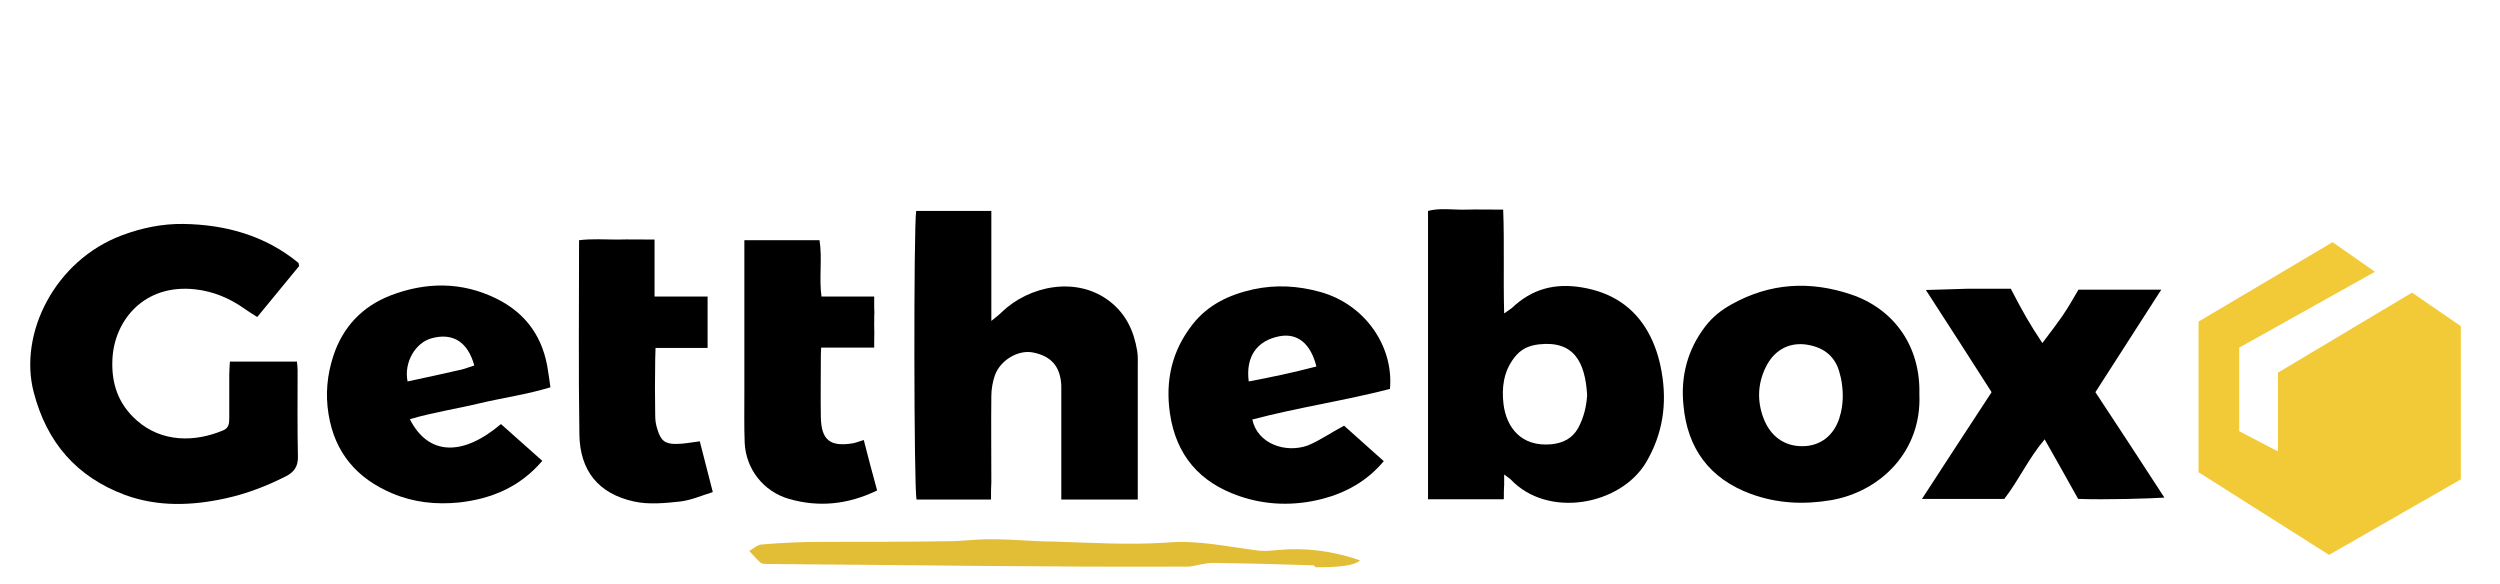
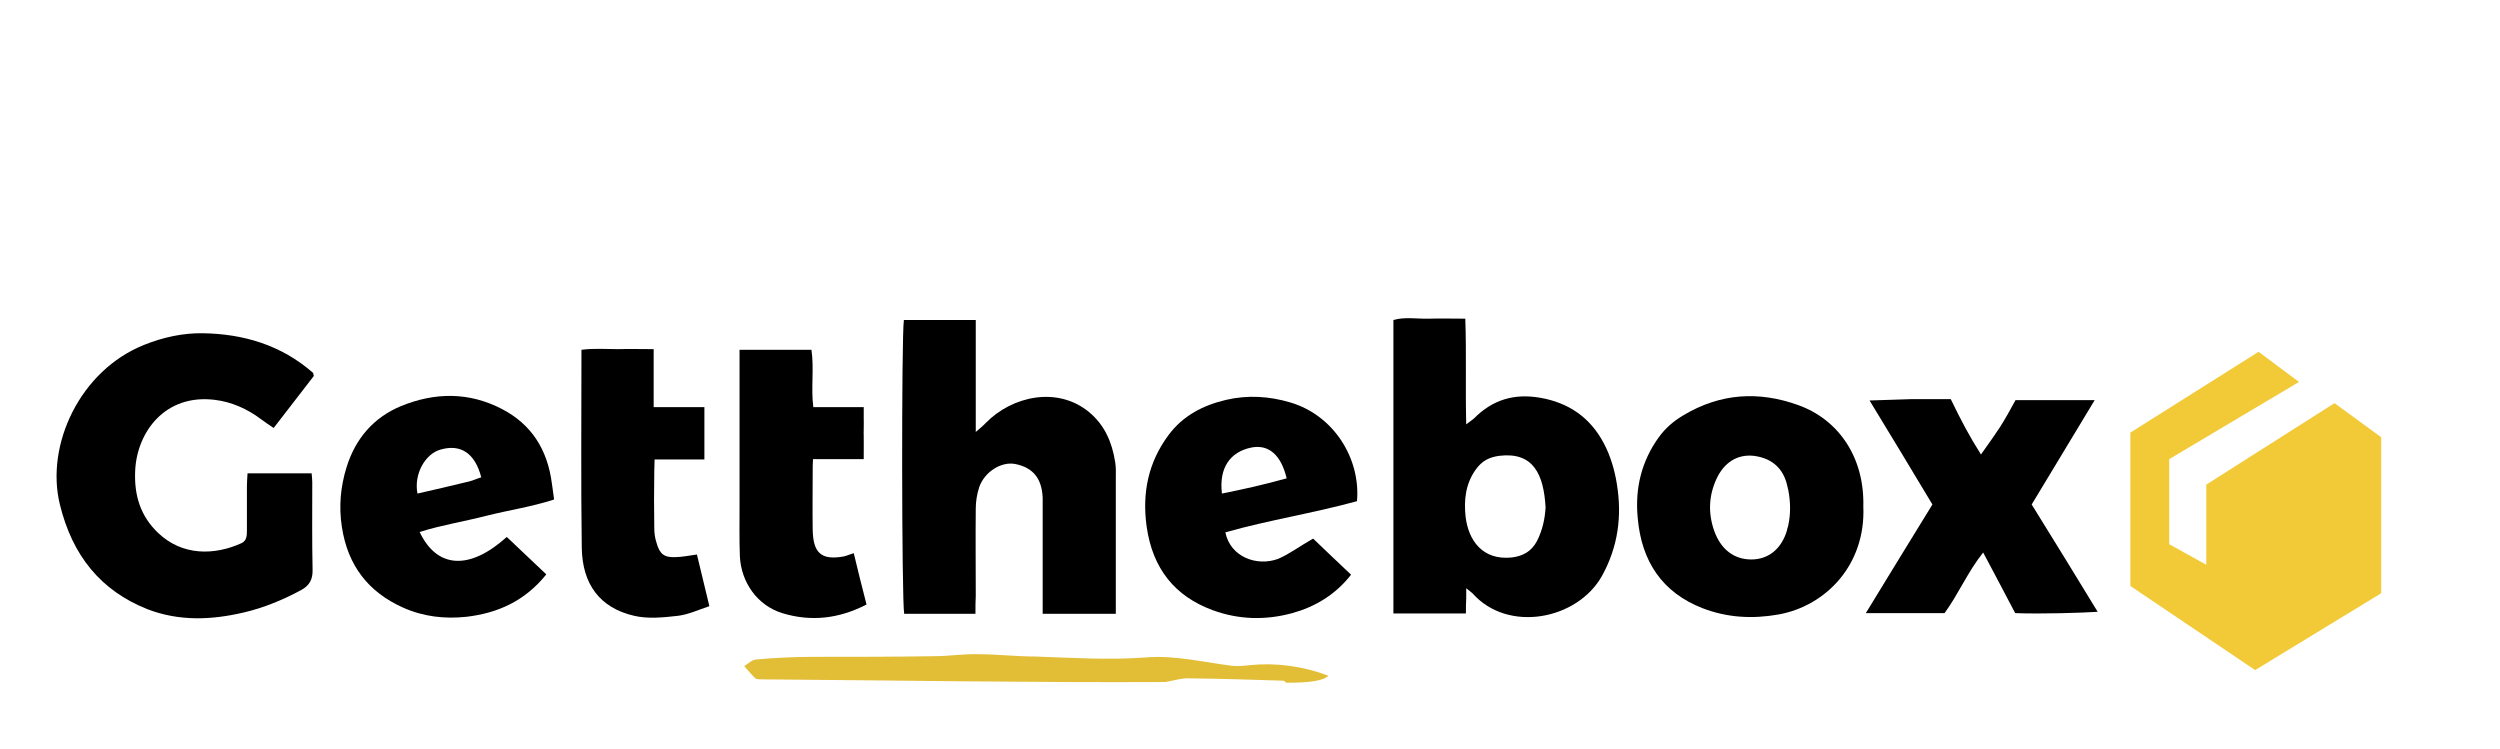
- <svg xmlns="http://www.w3.org/2000/svg" version="1.1" viewBox="0 -70 1152.446 269.075" id="svg279" width="1152.446" height="269.075">
+ <svg xmlns="http://www.w3.org/2000/svg" version="1.1" viewBox="0 -70 821.446 246.075" id="svg279" width="821.446" height="246.075">
  <defs id="defs244">
    <style id="style242">
      .cls-1 {
        fill: #e2bd36;
      }

      .cls-2 {
        fill: #f2ca38;
      }
    </style>
  </defs>
-   <g id="g277" transform="matrix(1.5,0,0,1.5,5.635847,27.23615)">
+   <g id="g277" transform="matrix(1.022563,0,0,1.088328,12.92558,35.14307)">
    <g id="Warstwa_1">
      <path class="cls-1" d="m 361.8,109.3 c -43.1,0.2 -86.2,-0.5 -129.3,-0.8 -0.8,0 -1.9,0 -2.4,-0.3 -1.3,-1.1 -2.4,-2.5 -3.6,-3.7 1.2,-0.7 2.5,-1.9 3.8,-2 6.1,-0.5 12.2,-0.8 18.2,-0.8 13,0 26.1,0 39.1,-0.2 4.6,0 9.2,-0.7 13.8,-0.6 6.2,0 12.5,0.7 18.7,0.7 11.8,0.4 23.4,1.1 35.1,0.3 9.4,-0.8 18.7,1.4 28,2.5 1.9,0.2 3.9,0 5.8,-0.2 8.3,-0.8 17.1,0.3 25.2,3.2 q -2.2,2.2 -13.6,2.1 c -0.3,-0.2 -0.5,-0.6 -0.8,-0.6 -10,-0.3 -19.9,-0.6 -29.9,-0.7 -2.7,-0.2 -5.4,0.7 -8.1,1.1 z" id="path246" />
      <g id="g270">
        <path d="M 458.3,88.6 H 435.1 V 0 c 3.7,-1 7.5,-0.3 11.4,-0.4 3.7,-0.1 7.5,0 11.7,0 0.4,10.5 0,20.8 0.3,31.9 1.4,-1 1.9,-1.3 2.4,-1.7 6.1,-5.8 13.1,-7.7 21.5,-6.3 9,1.5 15.9,5.9 20.3,13.7 2.1,3.7 3.5,8.1 4.2,12.3 1.7,9.7 0.4,19 -4.8,27.8 -7.9,13.2 -30.2,17.3 -41.6,5.2 -0.2,-0.2 -2,-1.5 -2,-1.5 0,0 0,2.3 0,3.1 -0.1,1.3 -0.1,2.6 -0.1,4.4 z M 484,56.6 C 483.4,46.5 480,39.8 469.2,41 c -3.3,0.4 -5.6,1.5 -7.6,4.1 -3.3,4.3 -3.9,9.2 -3.3,14.3 0.9,7.1 5.4,13.2 14.8,12.3 3.6,-0.4 6.3,-1.8 8.1,-4.9 1.9,-3.5 2.6,-7 2.8,-10.2 z" id="path248" />
        <path d="m 88.2,16.9 c -4.1,5 -8.4,10.2 -12.9,15.7 -1.3,-0.8 -2.7,-1.7 -4,-2.6 -4.5,-3.2 -9.6,-5.3 -15,-5.9 -15.9,-1.8 -24.9,9.7 -25.5,21.3 -0.4,7.5 1.7,13.9 7.5,19 7.7,6.8 17.9,6.7 26.6,3 1.7,-0.7 1.8,-2.2 1.8,-3.8 V 50.4 c 0,-1.3 0.1,-2.6 0.2,-4.1 h 20.6 c 0.1,1.1 0.2,1.9 0.2,2.7 0,8.8 -0.1,17.6 0.1,26.4 0.1,3 -1.1,4.8 -3.6,6.1 -5.9,3 -12.1,5.4 -18.5,6.8 -10.4,2.3 -20.8,2.7 -31,-1 C 19.7,81.7 10.6,71.1 6.6,55.7 1.9,37.7 13.1,15.2 33.7,7.5 39.8,5.2 46.2,3.9 52.6,4 65.5,4.2 77.7,7.5 88,16 c 0,0.1 0,0.3 0.2,0.9 z" id="path250" />
        <path d="M 300.8,88.7 H 277.9 C 277.1,84.7 277,5.4 277.8,0 h 23.1 v 33.8 c 1.6,-1.3 2.3,-1.8 3.2,-2.7 8.4,-8.1 23,-11.2 33.2,-3.3 5,3.9 7.4,9.1 8.4,15.1 0.3,1.7 0.2,3.4 0.2,5.1 V 88.7 H 322.4 V 53.6 c -0.3,-5.8 -3.1,-9 -8.7,-10.1 -4.5,-0.9 -10,2.3 -11.7,7 -0.7,2 -1.1,4.3 -1.1,6.4 -0.1,8.8 0,17.6 0,26.4 -0.1,1.5 -0.1,3.2 -0.1,5.4 z" id="path252" />
        <path d="m 586.1,56.3 c 0.8,17.6 -12,30 -27.2,32.6 -8.4,1.4 -16.5,1 -24.5,-1.9 -12.8,-4.7 -19.6,-14 -20.8,-27.3 -0.9,-8.8 1.2,-17 6.7,-24.2 2.2,-2.9 5,-5.1 8.1,-6.8 11.8,-6.6 24.1,-7.3 36.8,-3 13,4.4 21.3,15.8 20.9,30.6 z M 562,61.9 c 0.8,-3.5 0.7,-7 0,-10.5 -0.2,-0.8 -0.4,-1.5 -0.6,-2.3 -1.6,-5.1 -5.5,-7.5 -10.6,-8.1 -5.3,-0.5 -9.5,2.1 -11.9,7 -2.5,5.1 -2.7,10.4 -0.7,15.7 2.1,5.5 6.3,8.6 11.9,8.6 5.6,0 9.8,-3.3 11.5,-8.9 0,-0.4 0.3,-0.9 0.4,-1.5 z" id="path254" />
        <path d="m 122.2,64 c 5.6,11.1 16.1,11.6 28,1.5 4.2,3.7 8.4,7.5 12.7,11.3 -6.9,8.1 -15.7,11.7 -25.6,12.8 -7,0.7 -13.9,0 -20.5,-2.8 -10.9,-4.6 -17.7,-12.5 -19.6,-24.4 -1,-6.2 -0.4,-12.1 1.5,-17.9 2.9,-8.8 8.8,-15.1 17.5,-18.5 10.9,-4.2 21.9,-4.3 32.5,0.9 9.4,4.6 14.6,12.2 16,22.5 0.2,1.5 0.5,3 0.7,4.8 -7.2,2.2 -14.5,3.2 -21.7,4.9 -7,1.7 -14.4,2.8 -21.5,4.9 z M 142,47.5 c -2,-7.3 -6.6,-10.1 -13,-8.4 -5.1,1.3 -8.7,7.5 -7.5,13.3 5.6,-1.2 11.2,-2.4 16.8,-3.7 1.2,-0.3 2.3,-0.8 3.7,-1.2 z" id="path256" />
        <path d="m 409.3,66 c 3.8,3.4 7.9,7.1 12.2,10.9 -5.1,6.1 -11.6,9.7 -18.9,11.6 -8.6,2.2 -17.2,2 -25.6,-0.9 -12.1,-4.2 -19.3,-12.5 -21.2,-25.3 -1.5,-10.2 0.6,-19.4 7,-27.5 4.7,-6 11.3,-9.1 18.6,-10.7 6.9,-1.5 13.8,-1.1 20.6,0.8 14,3.9 22.6,17 21.4,29.8 -13.9,3.6 -28.3,5.7 -42.3,9.4 1.6,7.5 10.2,10.4 17,8 3.7,-1.5 7.2,-4 11.2,-6.1 z M 400.8,47.8 C 399,40.7 395,37.5 389.5,38.5 c -6.9,1.3 -10.5,6.2 -9.5,13.9 6.9,-1.3 13.6,-2.7 20.8,-4.6 z" id="path258" />
        <path d="m 660.5,24.1 c -6.9,10.7 -13.6,21.2 -20.3,31.6 7.2,10.9 14.2,21.6 21.2,32.4 -4.8,0.3 -18,0.7 -26.5,0.4 -1.6,-2.9 -3.4,-6 -5.1,-9.1 -1.6,-2.9 -3.3,-5.8 -5.2,-9.2 -5,5.9 -7.9,12.5 -12.4,18.3 H 586.9 C 594.1,77.4 601.1,66.7 608.3,55.7 601.7,45.3 595,35 588.1,24.3 Q 597,24 601.3,23.9 c 4.2,0 8.5,0 12.9,0 3.5,6.8 6,11.2 9.7,16.7 q 4.2,-5.5 6,-8.1 c 1.8,-2.6 3.4,-5.4 5.1,-8.3 8.5,0 16.7,0 25.5,0 z" id="path260" />
        <path d="m 215.3,86.4 c -3.5,1.1 -6.7,2.5 -10,2.9 -4.7,0.5 -9.7,1 -14.2,0 -11,-2.4 -16.6,-9.5 -16.8,-20.5 C 174,49 174.2,29.3 174.2,9 c 4,-0.5 7.8,-0.2 11.7,-0.2 3.7,-0.1 7.4,0 11.5,0 v 17.5 h 16.3 v 15.8 h -16 c 0,1.3 -0.1,2.4 -0.1,3.5 -0.1,5.8 -0.1,11.5 0,17.2 0,1.5 0.2,3 0.7,4.4 1,3.4 2.4,4.5 5.9,4.4 2.3,0 4.6,-0.5 7.1,-0.8 1.3,5.1 2.6,10.1 4,15.6 z" id="path262" />
        <path d="m 265.8,85.9 c -9.1,4.4 -18,5.2 -27.1,2.6 C 230.8,86.2 225.5,79.3 225.1,71.3 224.9,66.1 225,60.8 225,55.6 V 9 h 23.1 c 0.9,5.7 -0.2,11.5 0.6,17.3 h 16.2 v 6.3 c 0,0.7 -0.1,1.4 0,2.1 V 42 h -16.3 c -0.1,1.6 -0.1,2.4 -0.1,3.5 0,5.9 -0.1,11.8 0,17.7 0.1,7.1 2.7,9.4 9.9,8.2 1,-0.2 1.9,-0.6 3.3,-1 1.3,5.1 2.6,10.1 4.1,15.5 z" id="path264" />
        <path d="m 264.9,40.6 v -4.8 c 0.1,1.5 0,3 0,4.8 z" id="path266" />
        <path d="m 264.9,32.6 v -3 c 0.1,1.1 0.1,2.1 0,3 z" id="path268" />
      </g>
-       <polygon class="cls-2" points="696.3,49.7 696.3,73.9 684.4,67.7 684.4,42 726.1,18.7 713.1,9.6 671.9,34 671.9,80.3 712,105.7 752.5,82.5 752.5,35.4 737.5,25.1 " id="polygon272" />
+       <polygon class="cls-2" points="696.3,73.9 684.4,67.7 684.4,42 726.1,18.7 713.1,9.6 671.9,34 671.9,80.3 712,105.7 752.5,82.5 752.5,35.4 737.5,25.1 696.3,49.7 " id="polygon272" />
      <path d="m 264.9,32.6 v 3.1 -1 c -0.1,-0.6 -0.1,-1.3 0,-2.1 z" id="path274" />
    </g>
  </g>
</svg>
